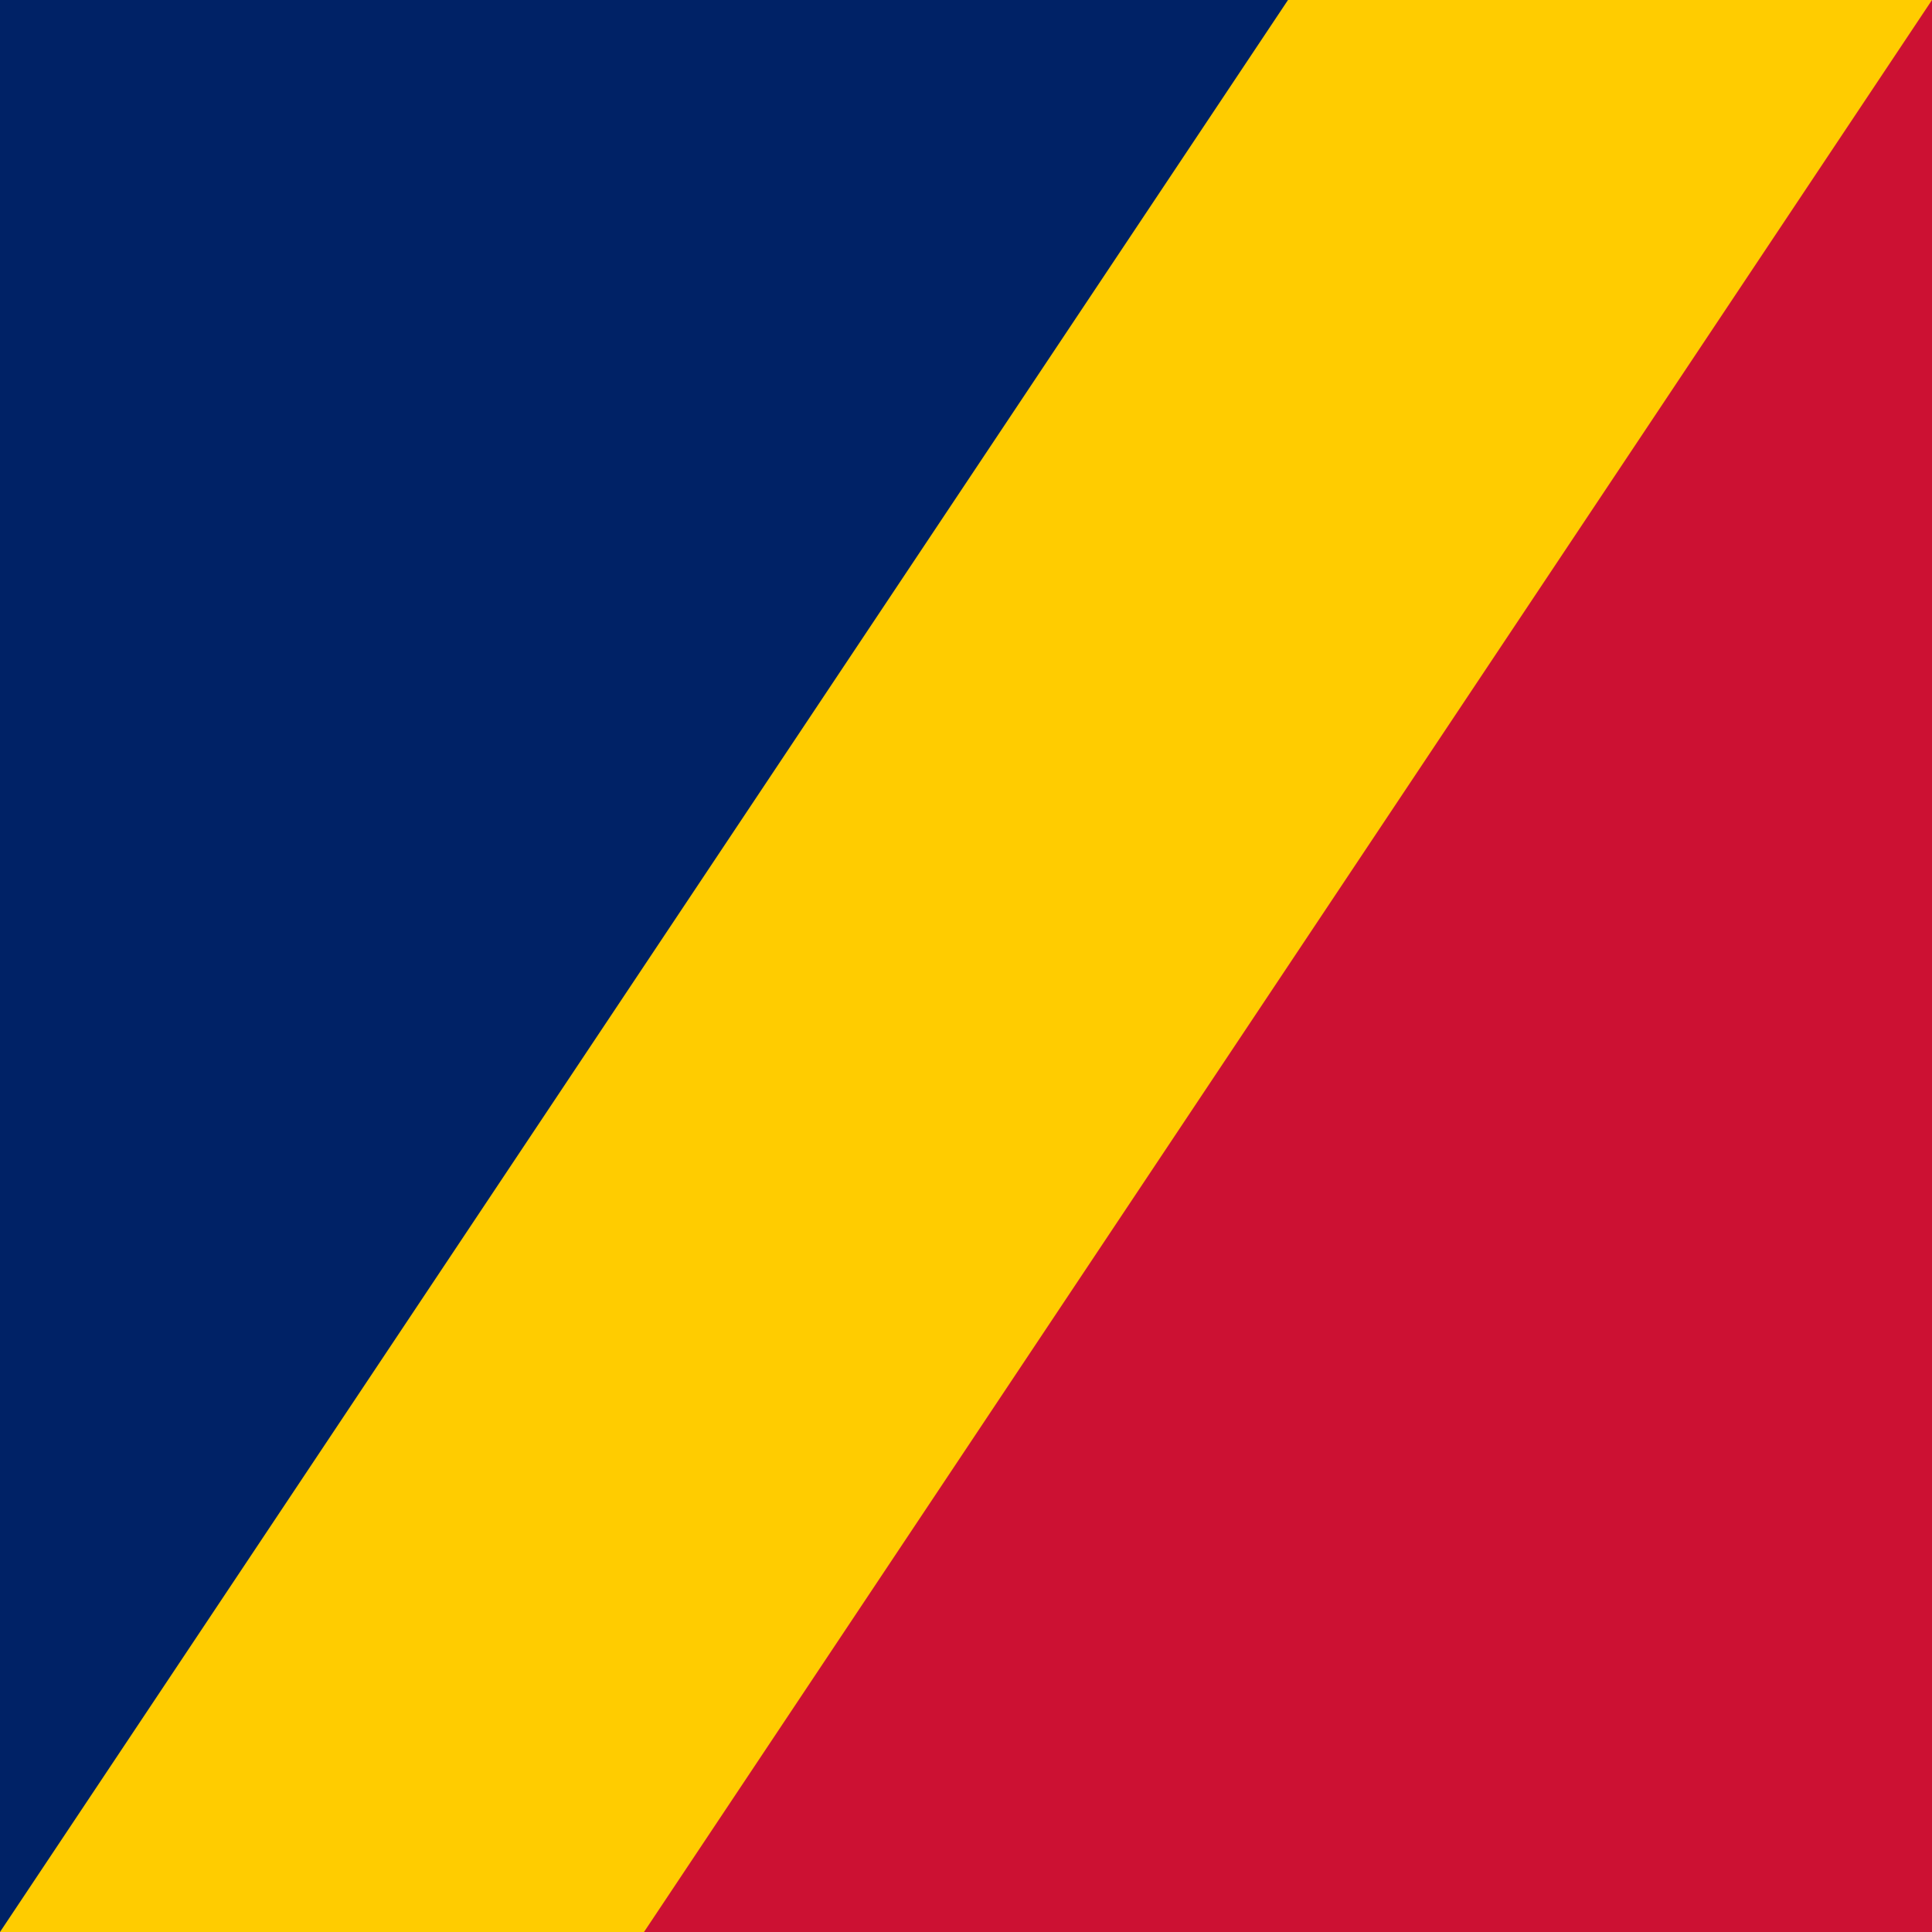
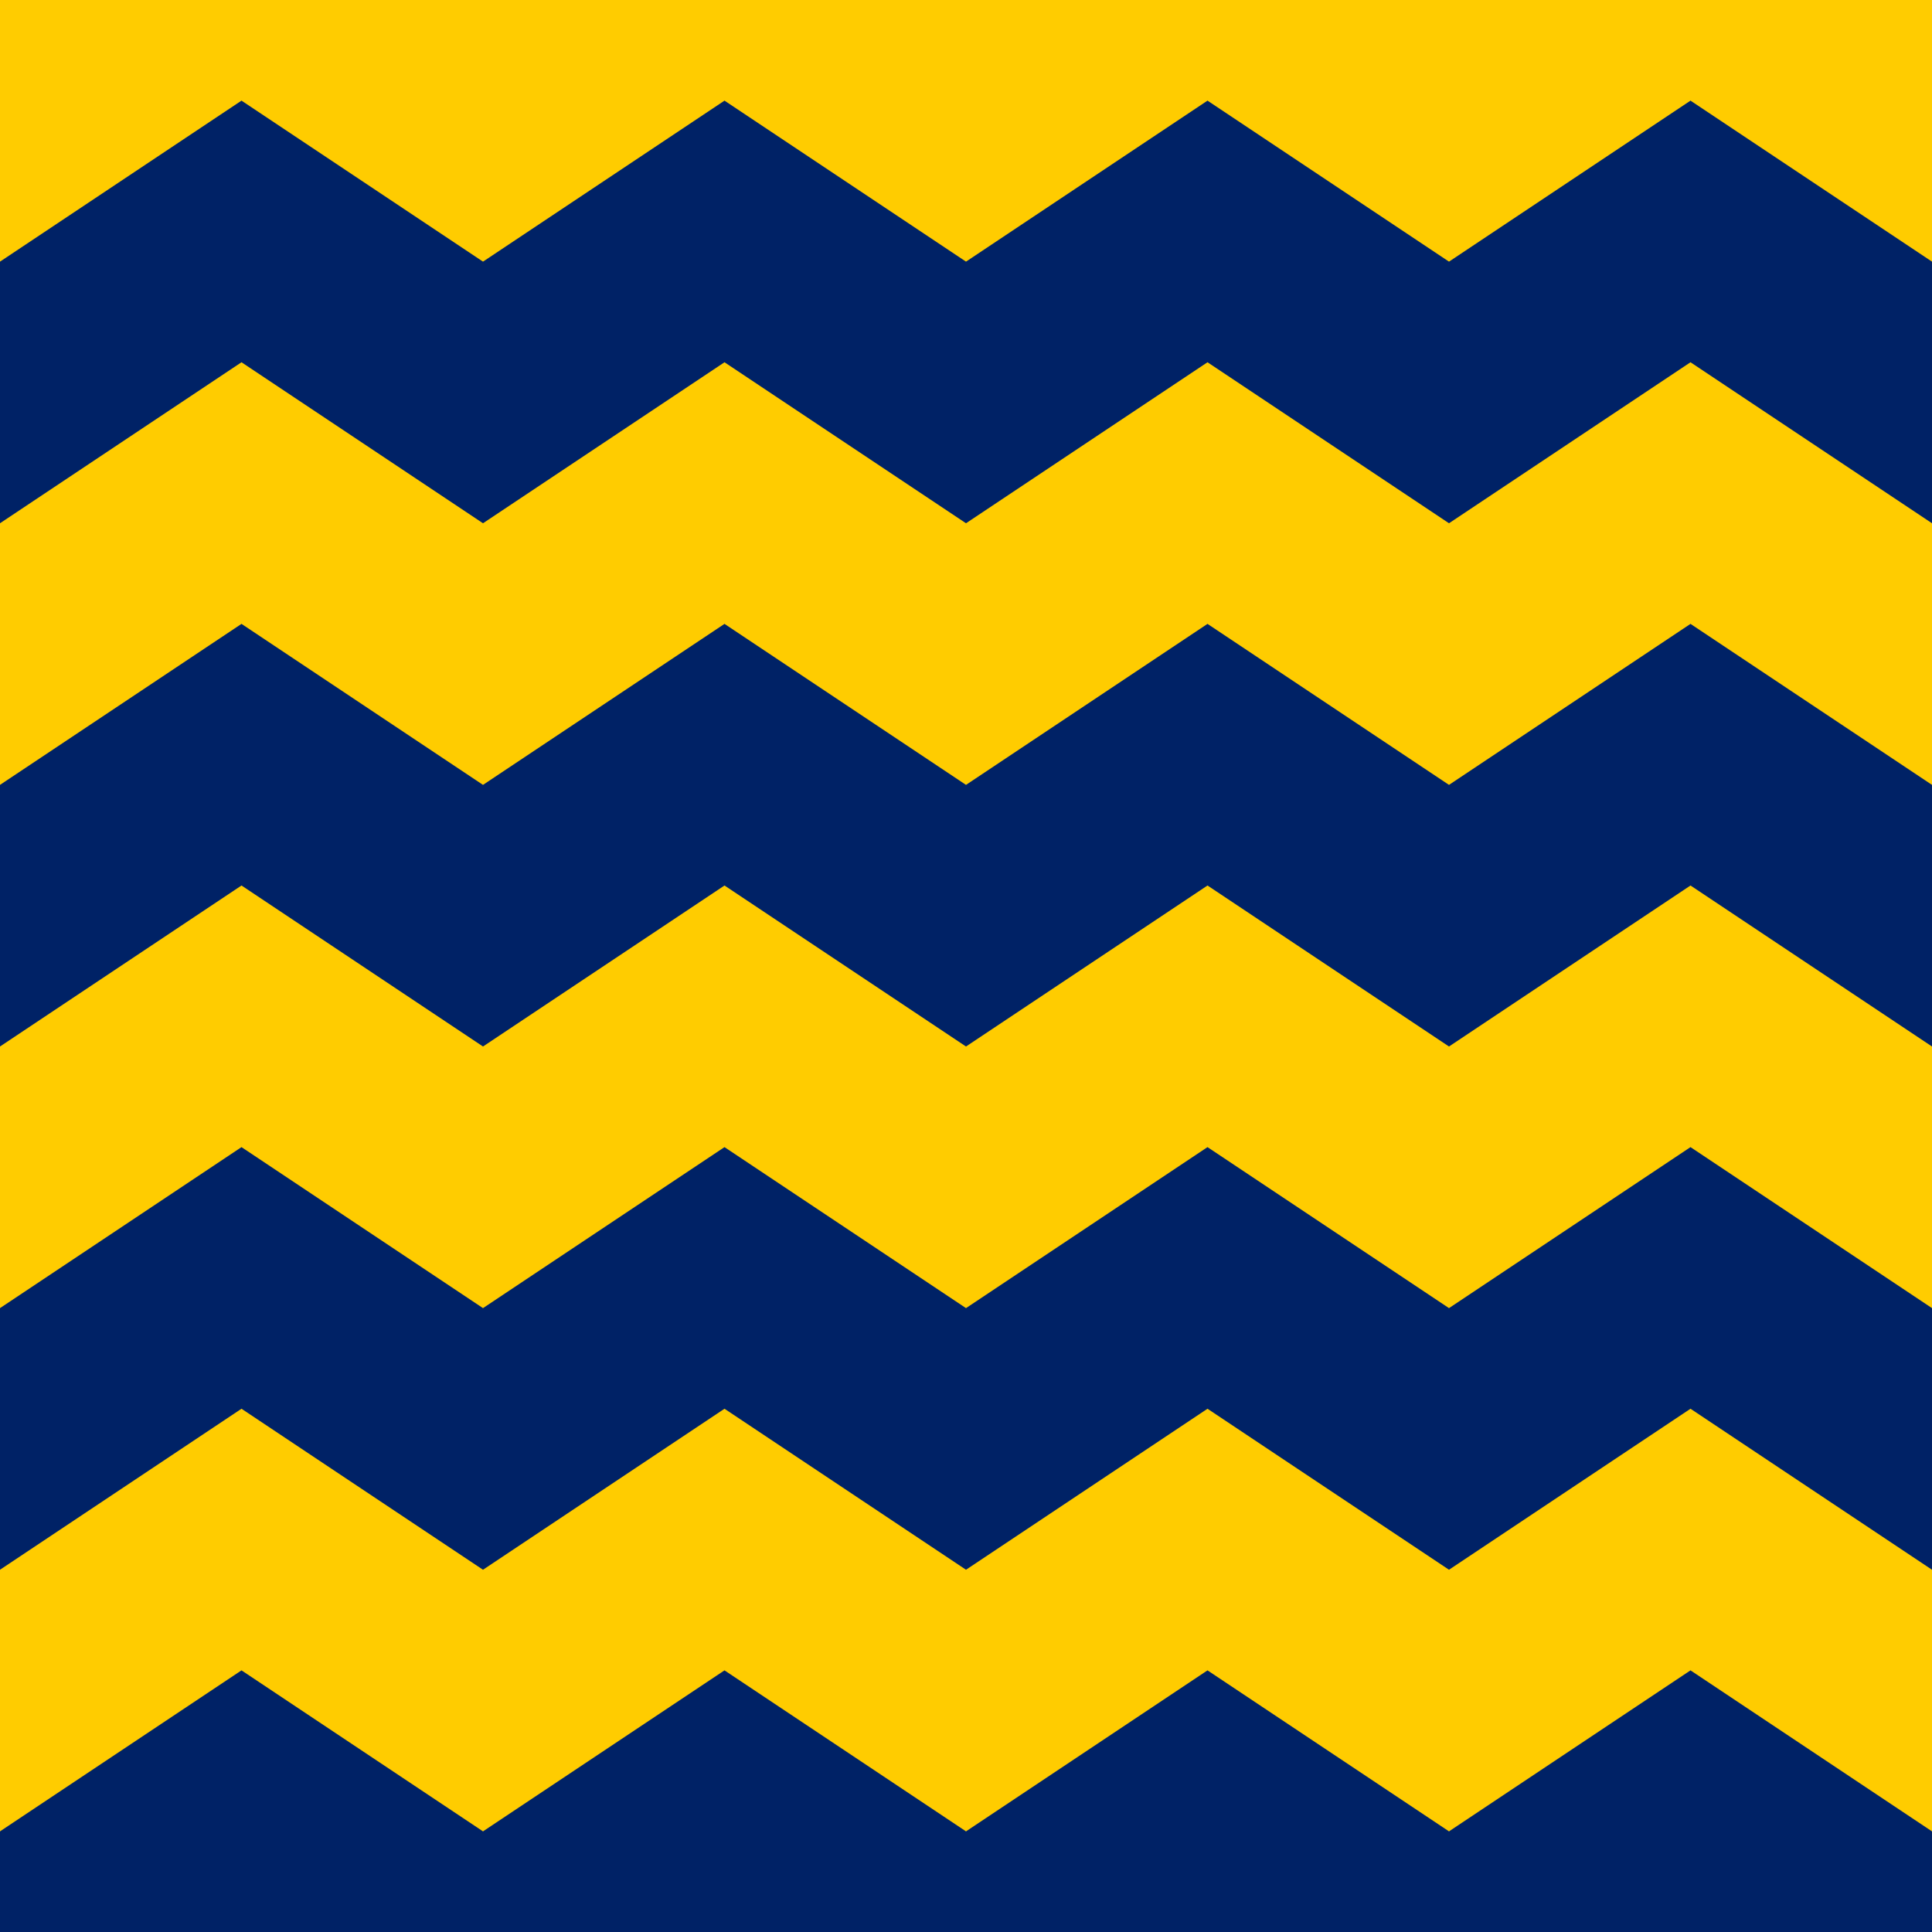
<svg xmlns="http://www.w3.org/2000/svg" width="96" height="96">
-   <path fill="#fc0" d="M0 0h96v96H0z" style="fill:#fc0" />
-   <path fill="#c12" d="M96 0v96H32Z" style="fill:#c13" />
-   <path fill="#037" d="M0 0h64L0 96Z" style="fill:#026" />
+   <path style="fill:#fc0" d="M0 0H96V91H0Z" fill="#fc0" />
+   <path style="fill:#026" d="m 0,96 v -5 l 12,-8 12,8 12,-8 12,8 12,-8 12,8 12,-8 12,8 v 5 z" fill="#037" />
+   <path style="fill:#026" d="M 0,78 V 65 l 12,-8 12,8 12,-8 12,8 12,-8 12,8 12,-8 12,8 V 78 L 84,70 72,78 60,70 48,78 36,70 24,78 12,70 Z" fill="#037" />
+   <path style="fill:#026" d="M 0,52 V 39 l 12,-8 12,8 12,-8 12,8 12,-8 12,8 12,-8 12,8 V 52 L 84,44 72,52 60,44 48,52 36,44 24,52 12,44 Z" fill="#037" />
+   <path style="fill:#026" d="M 0,26 V 13 L 12,5 24,13 36,5 48,13 60,5 72,13 84,5 96,13 V 26 L 84,18 72,26 60,18 48,26 36,18 24,26 12,18 Z" fill="#037" />
</svg>
